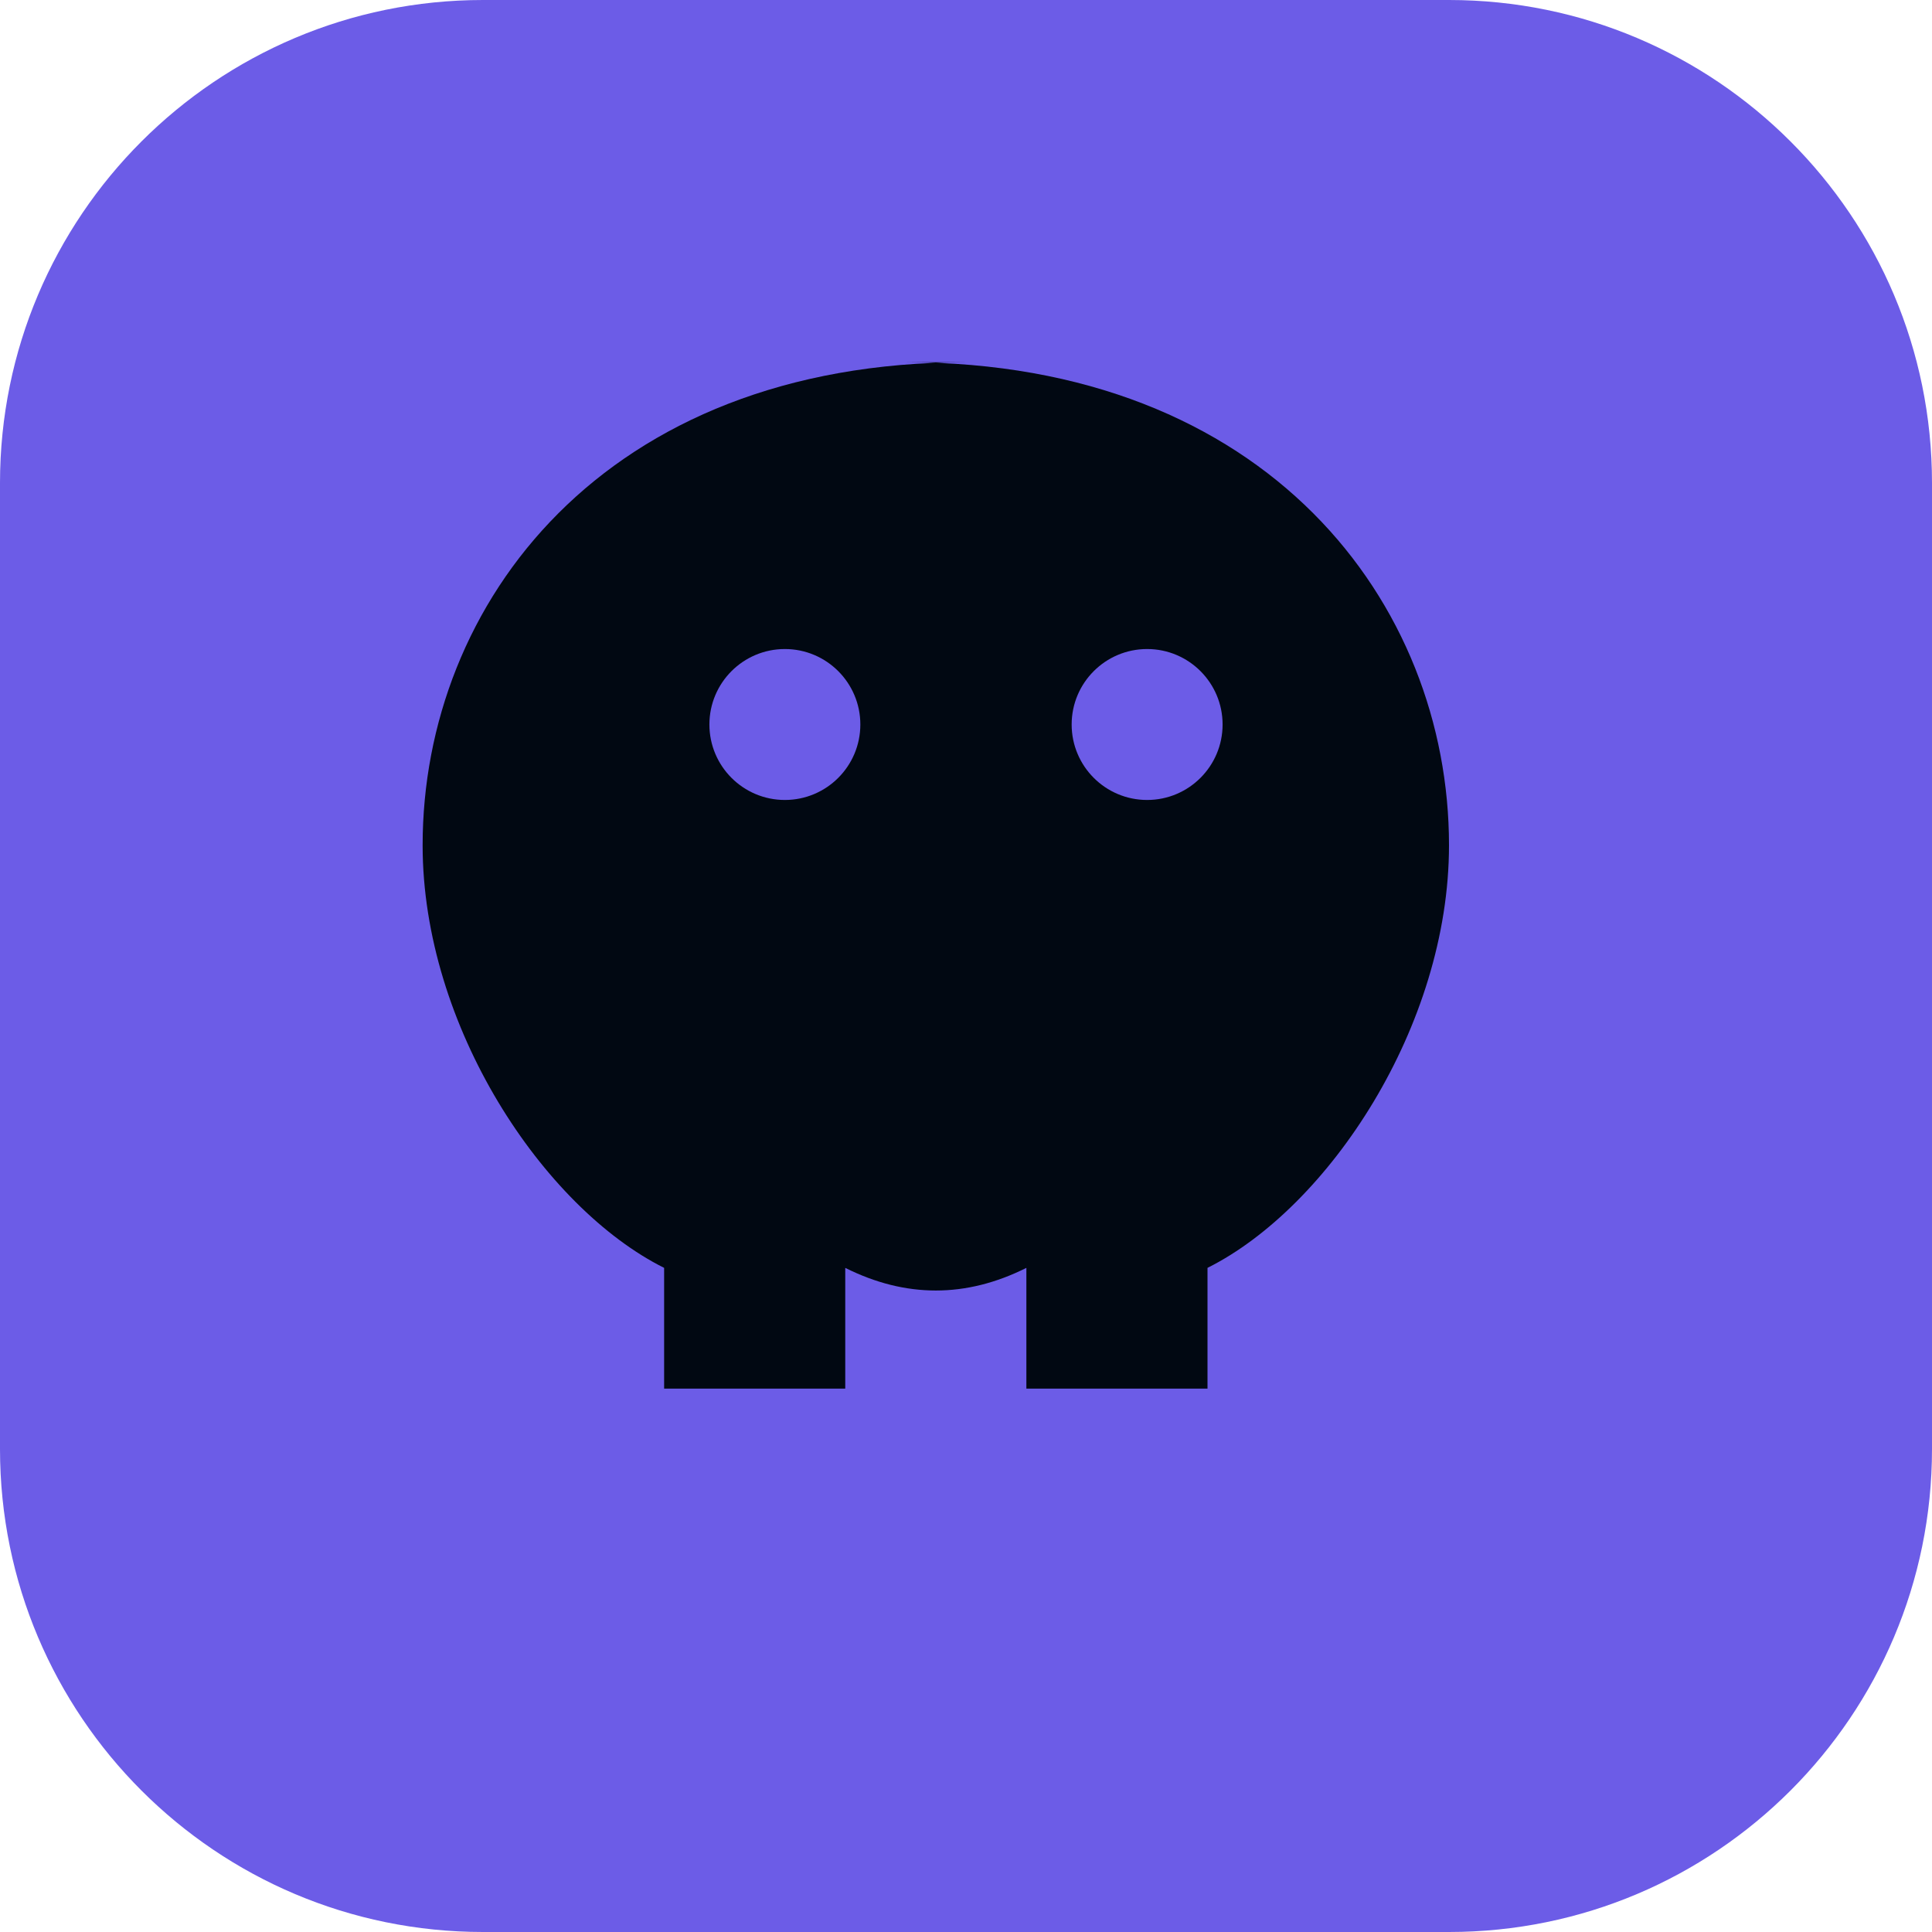
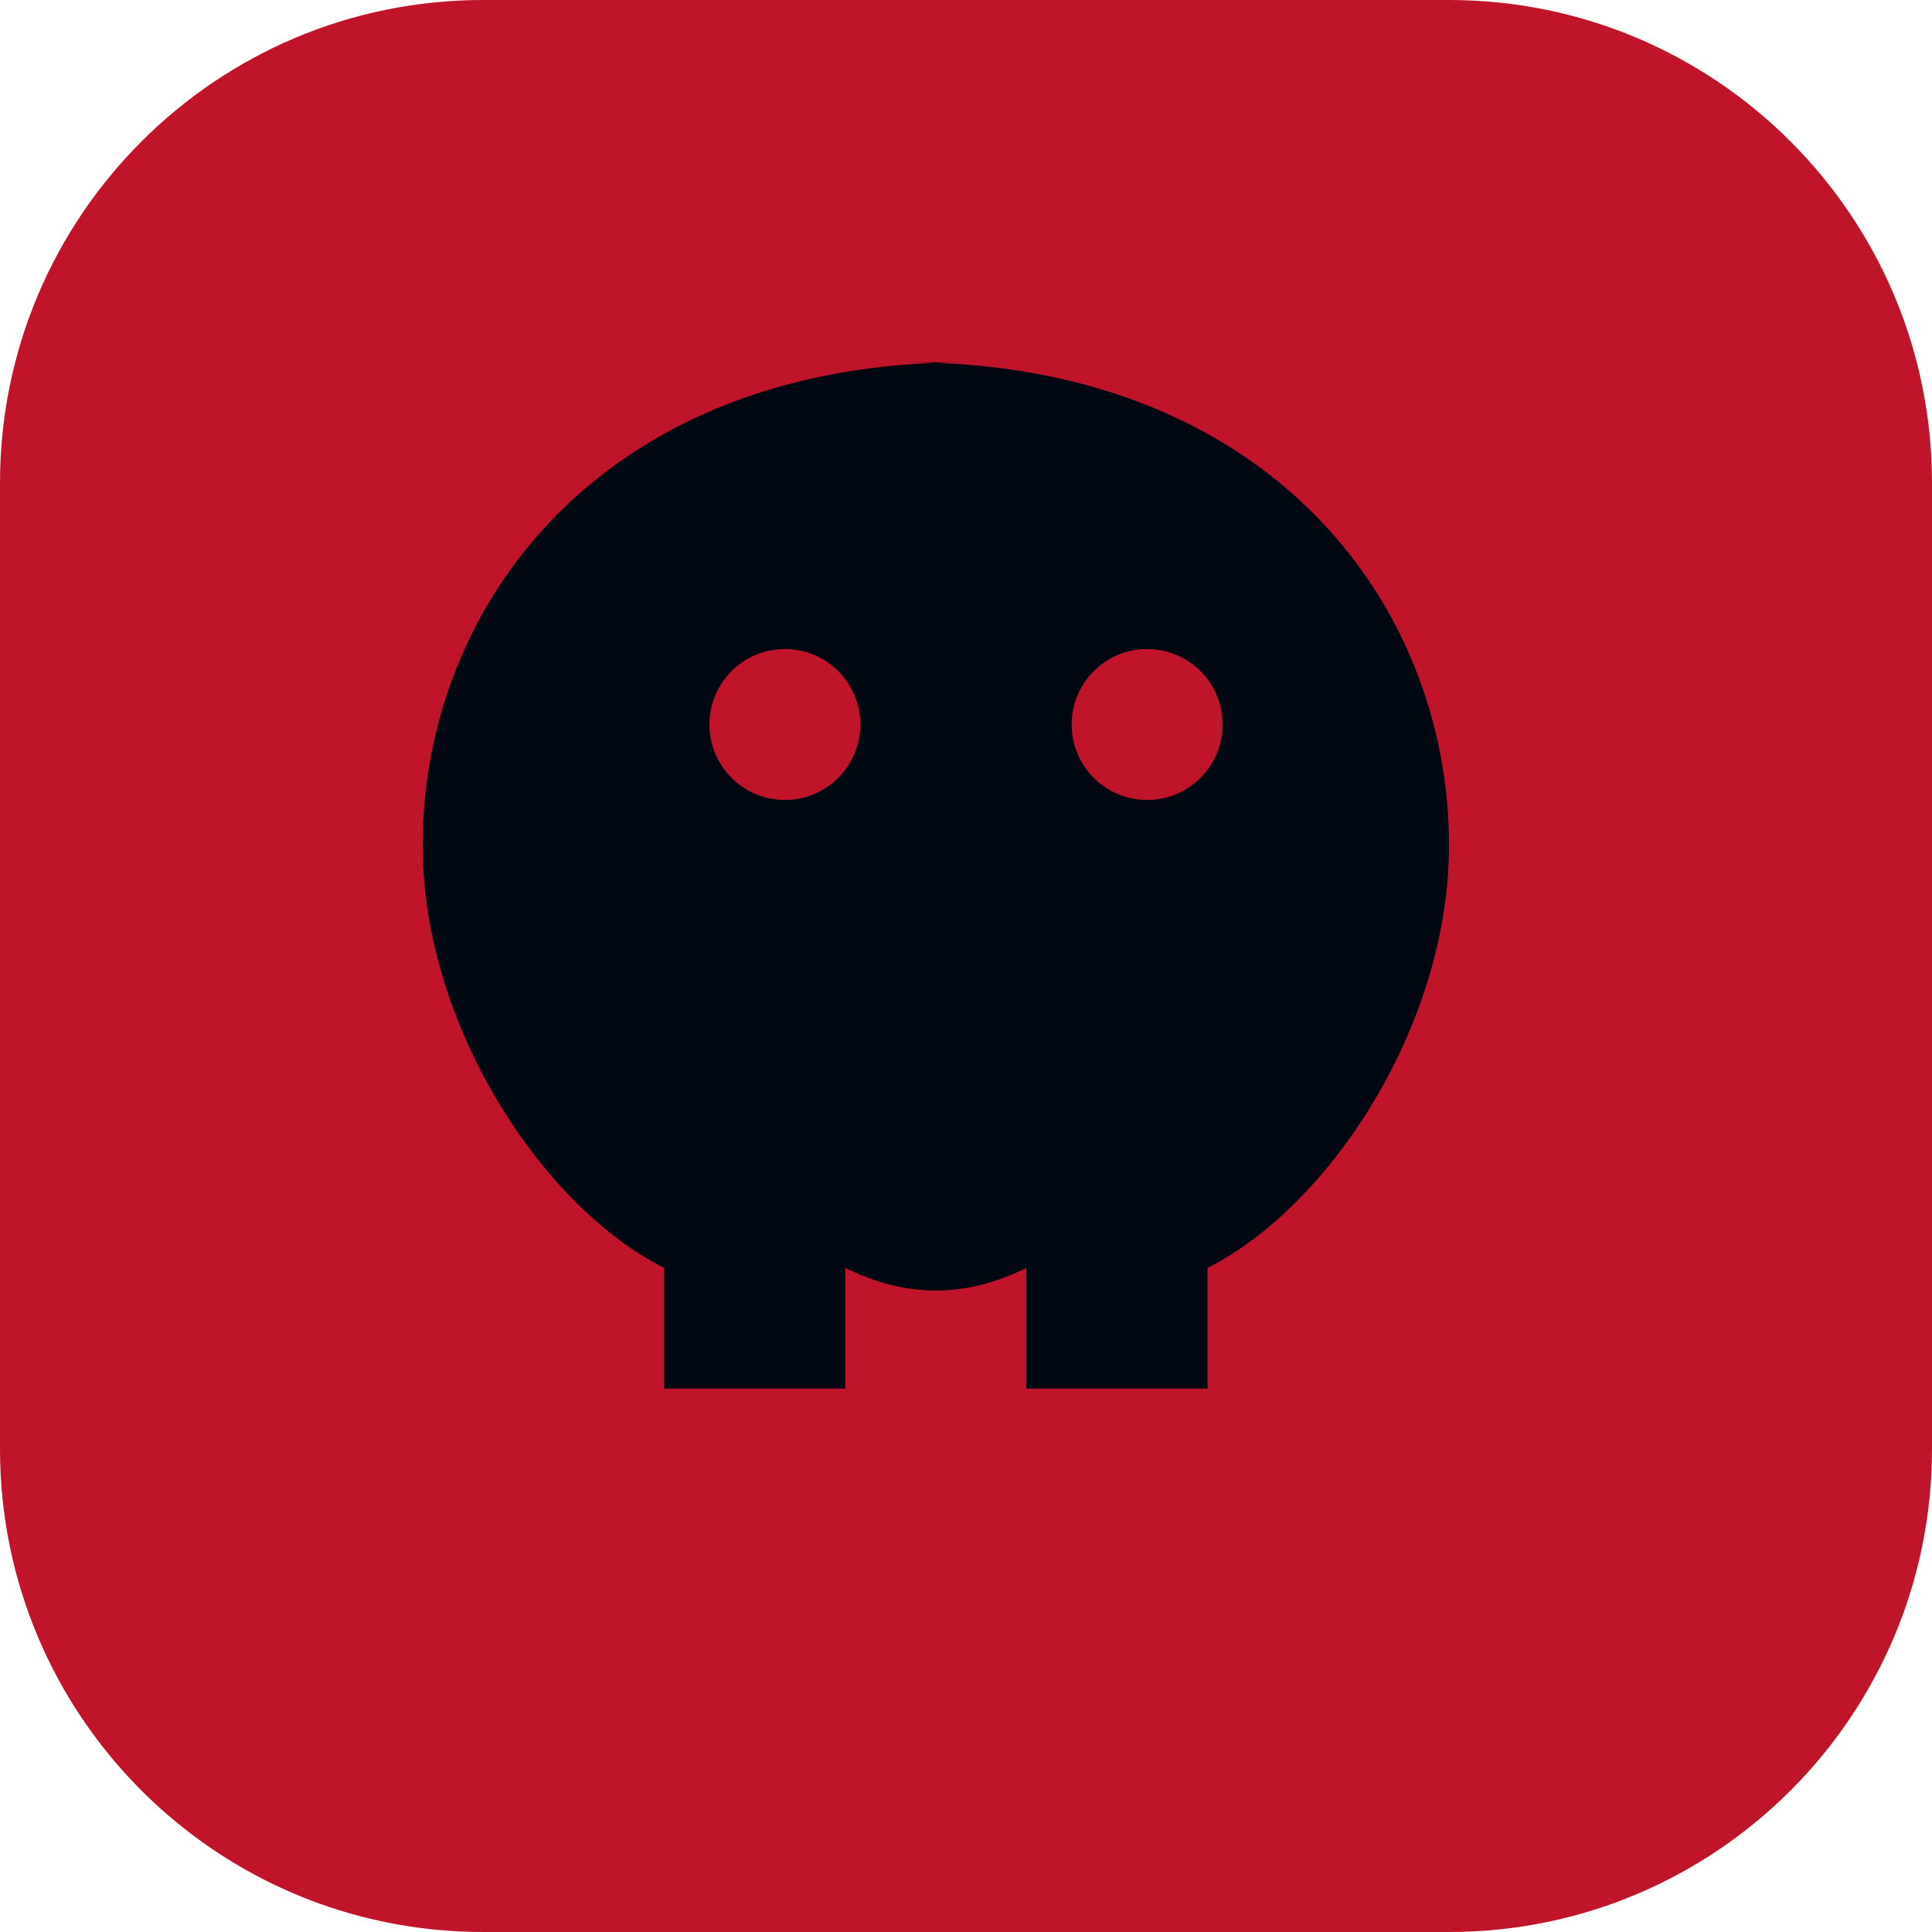
<svg xmlns="http://www.w3.org/2000/svg" viewBox="0 0 32 32" fill="none">
-   <rect width="32" height="32" rx="8" fill="#6C5CE7" />
+   <rect width="32" height="32" rx="8" fill="#C0142A" />
  <path d="M16 6c-6 0-9 4-9 8 0 3 2 6 4 7v2h3v-2c1 .5 2 .5 3 0v2h3v-2c2-1 4-4 4-7 0-4-3-8-9-8z" fill="#010812" />
-   <circle cx="13" cy="12" r="1.25" fill="#6C5CE7" />
-   <circle cx="19" cy="12" r="1.25" fill="#6C5CE7" />
+   <circle cx="13" cy="12" r="1.25" fill="#C0142A" />
+   <circle cx="19" cy="12" r="1.25" fill="#C0142A" />
</svg>
